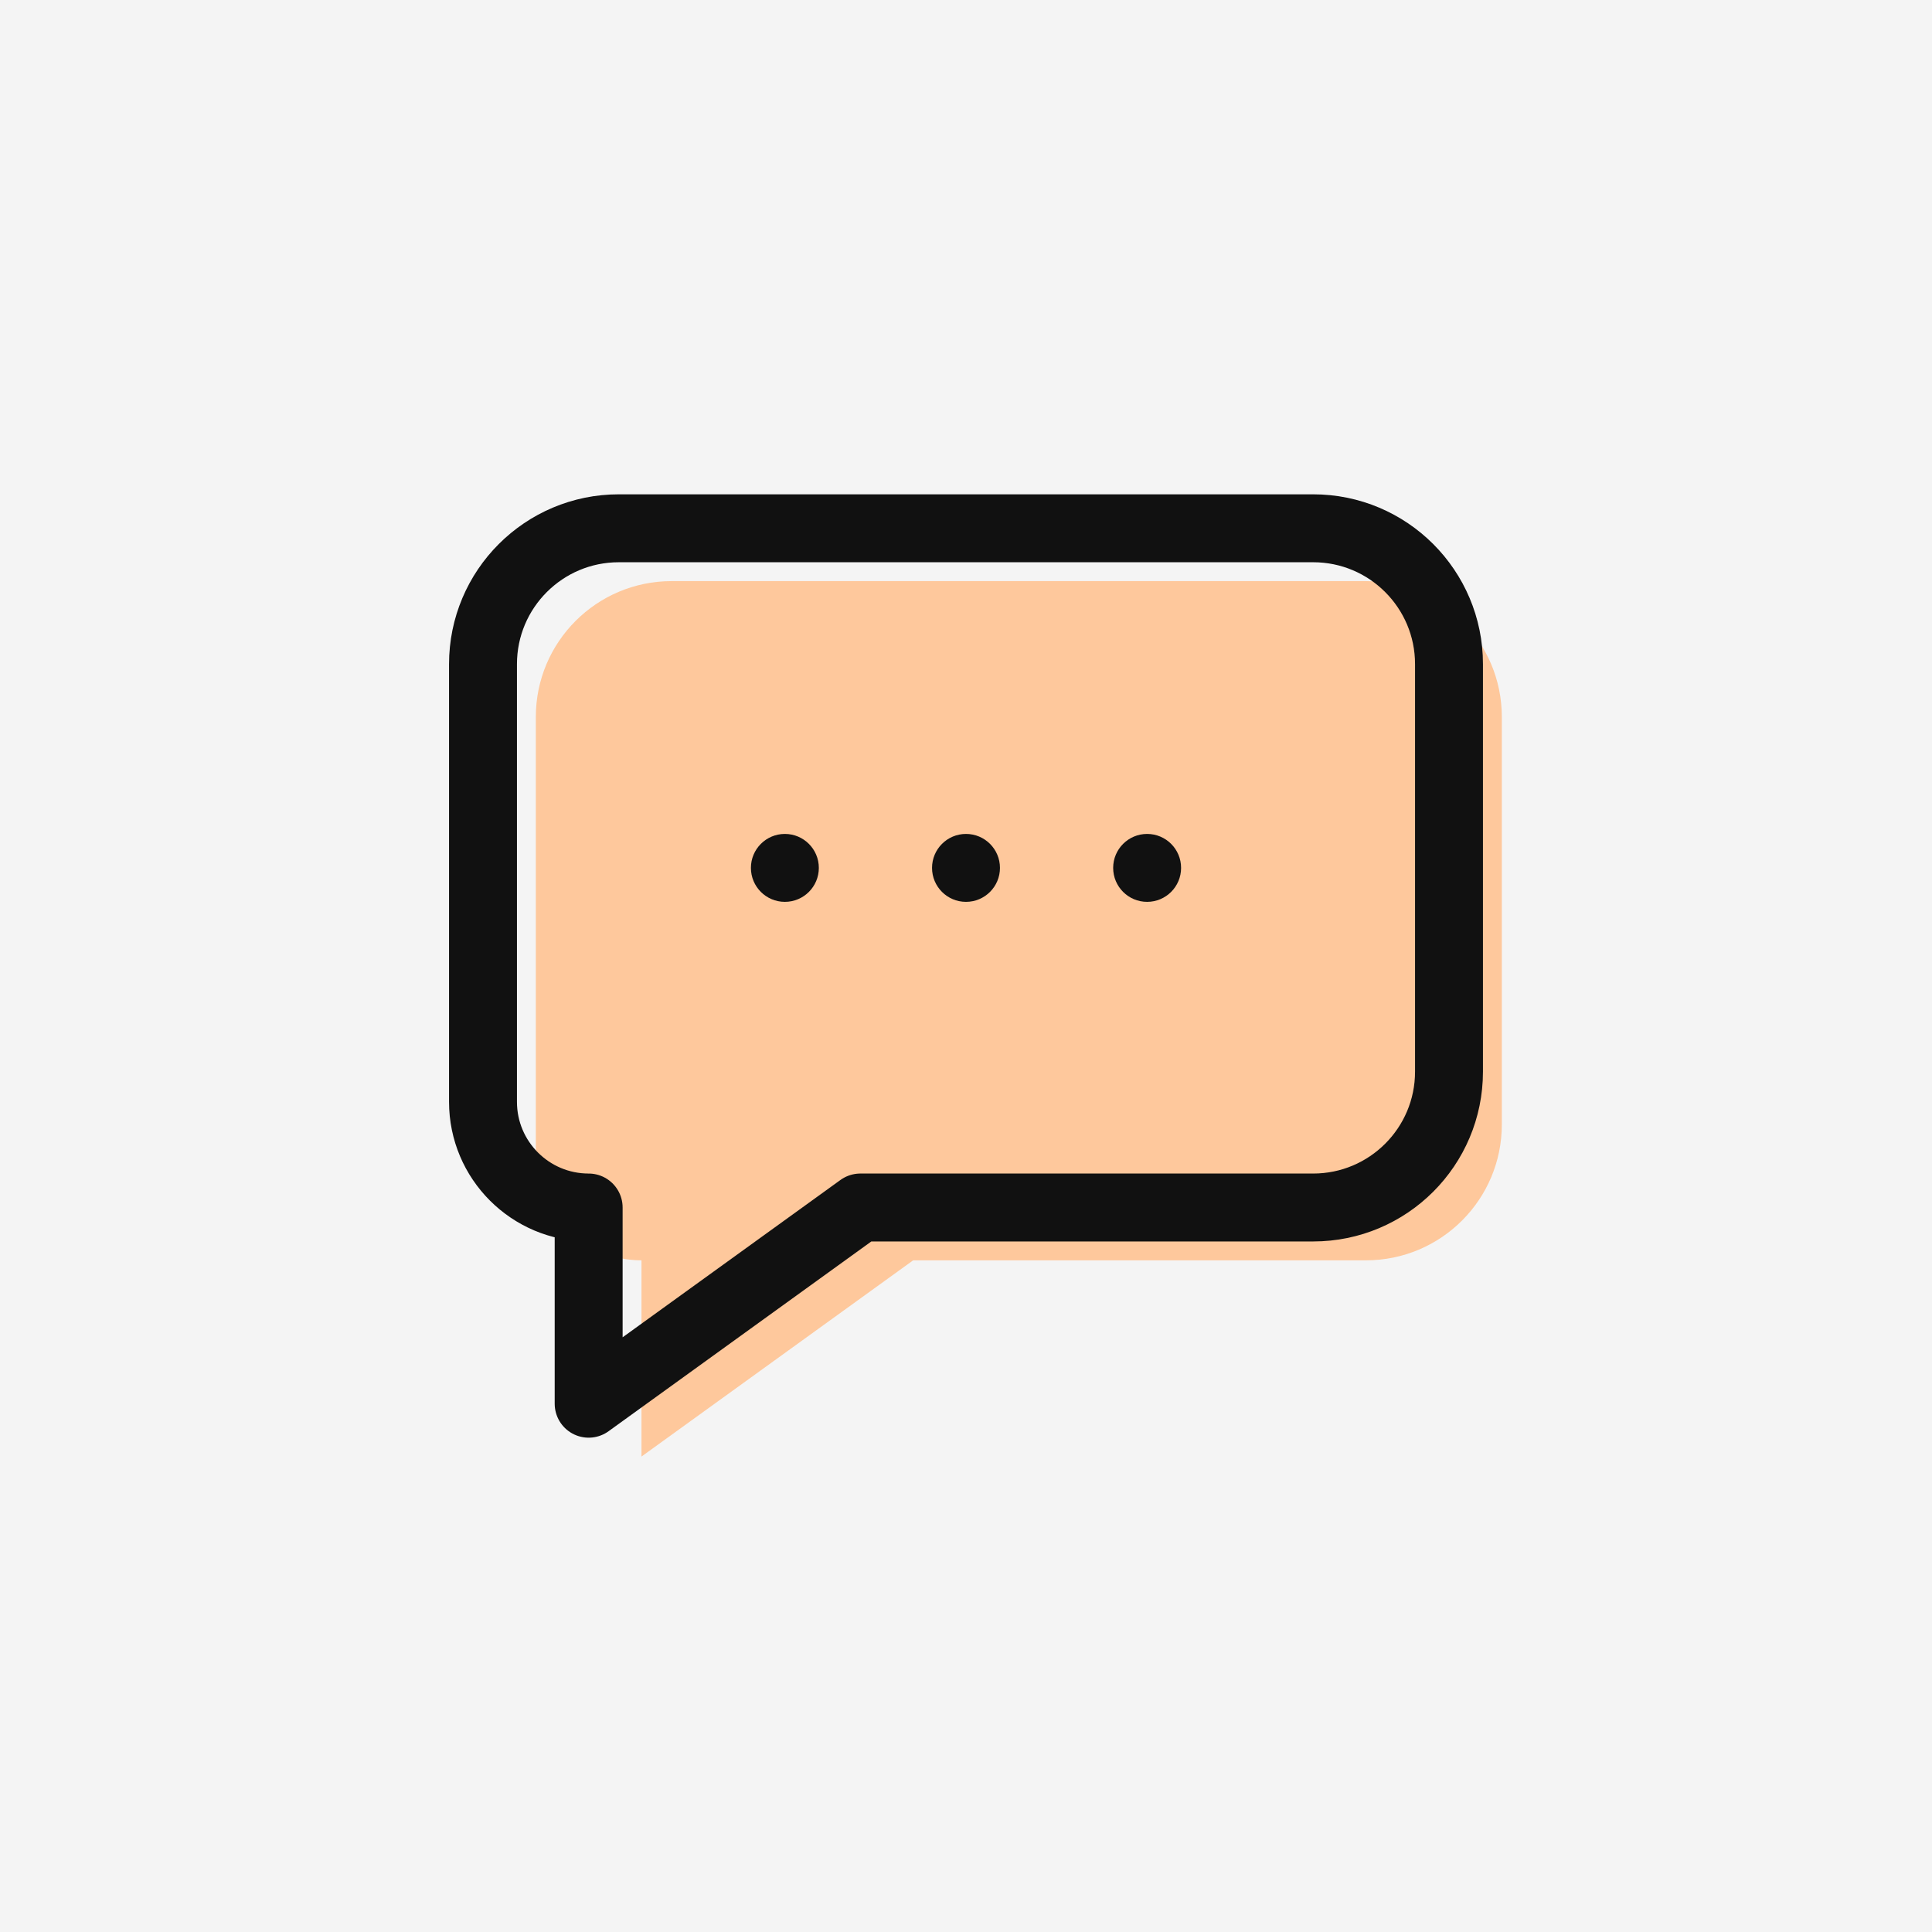
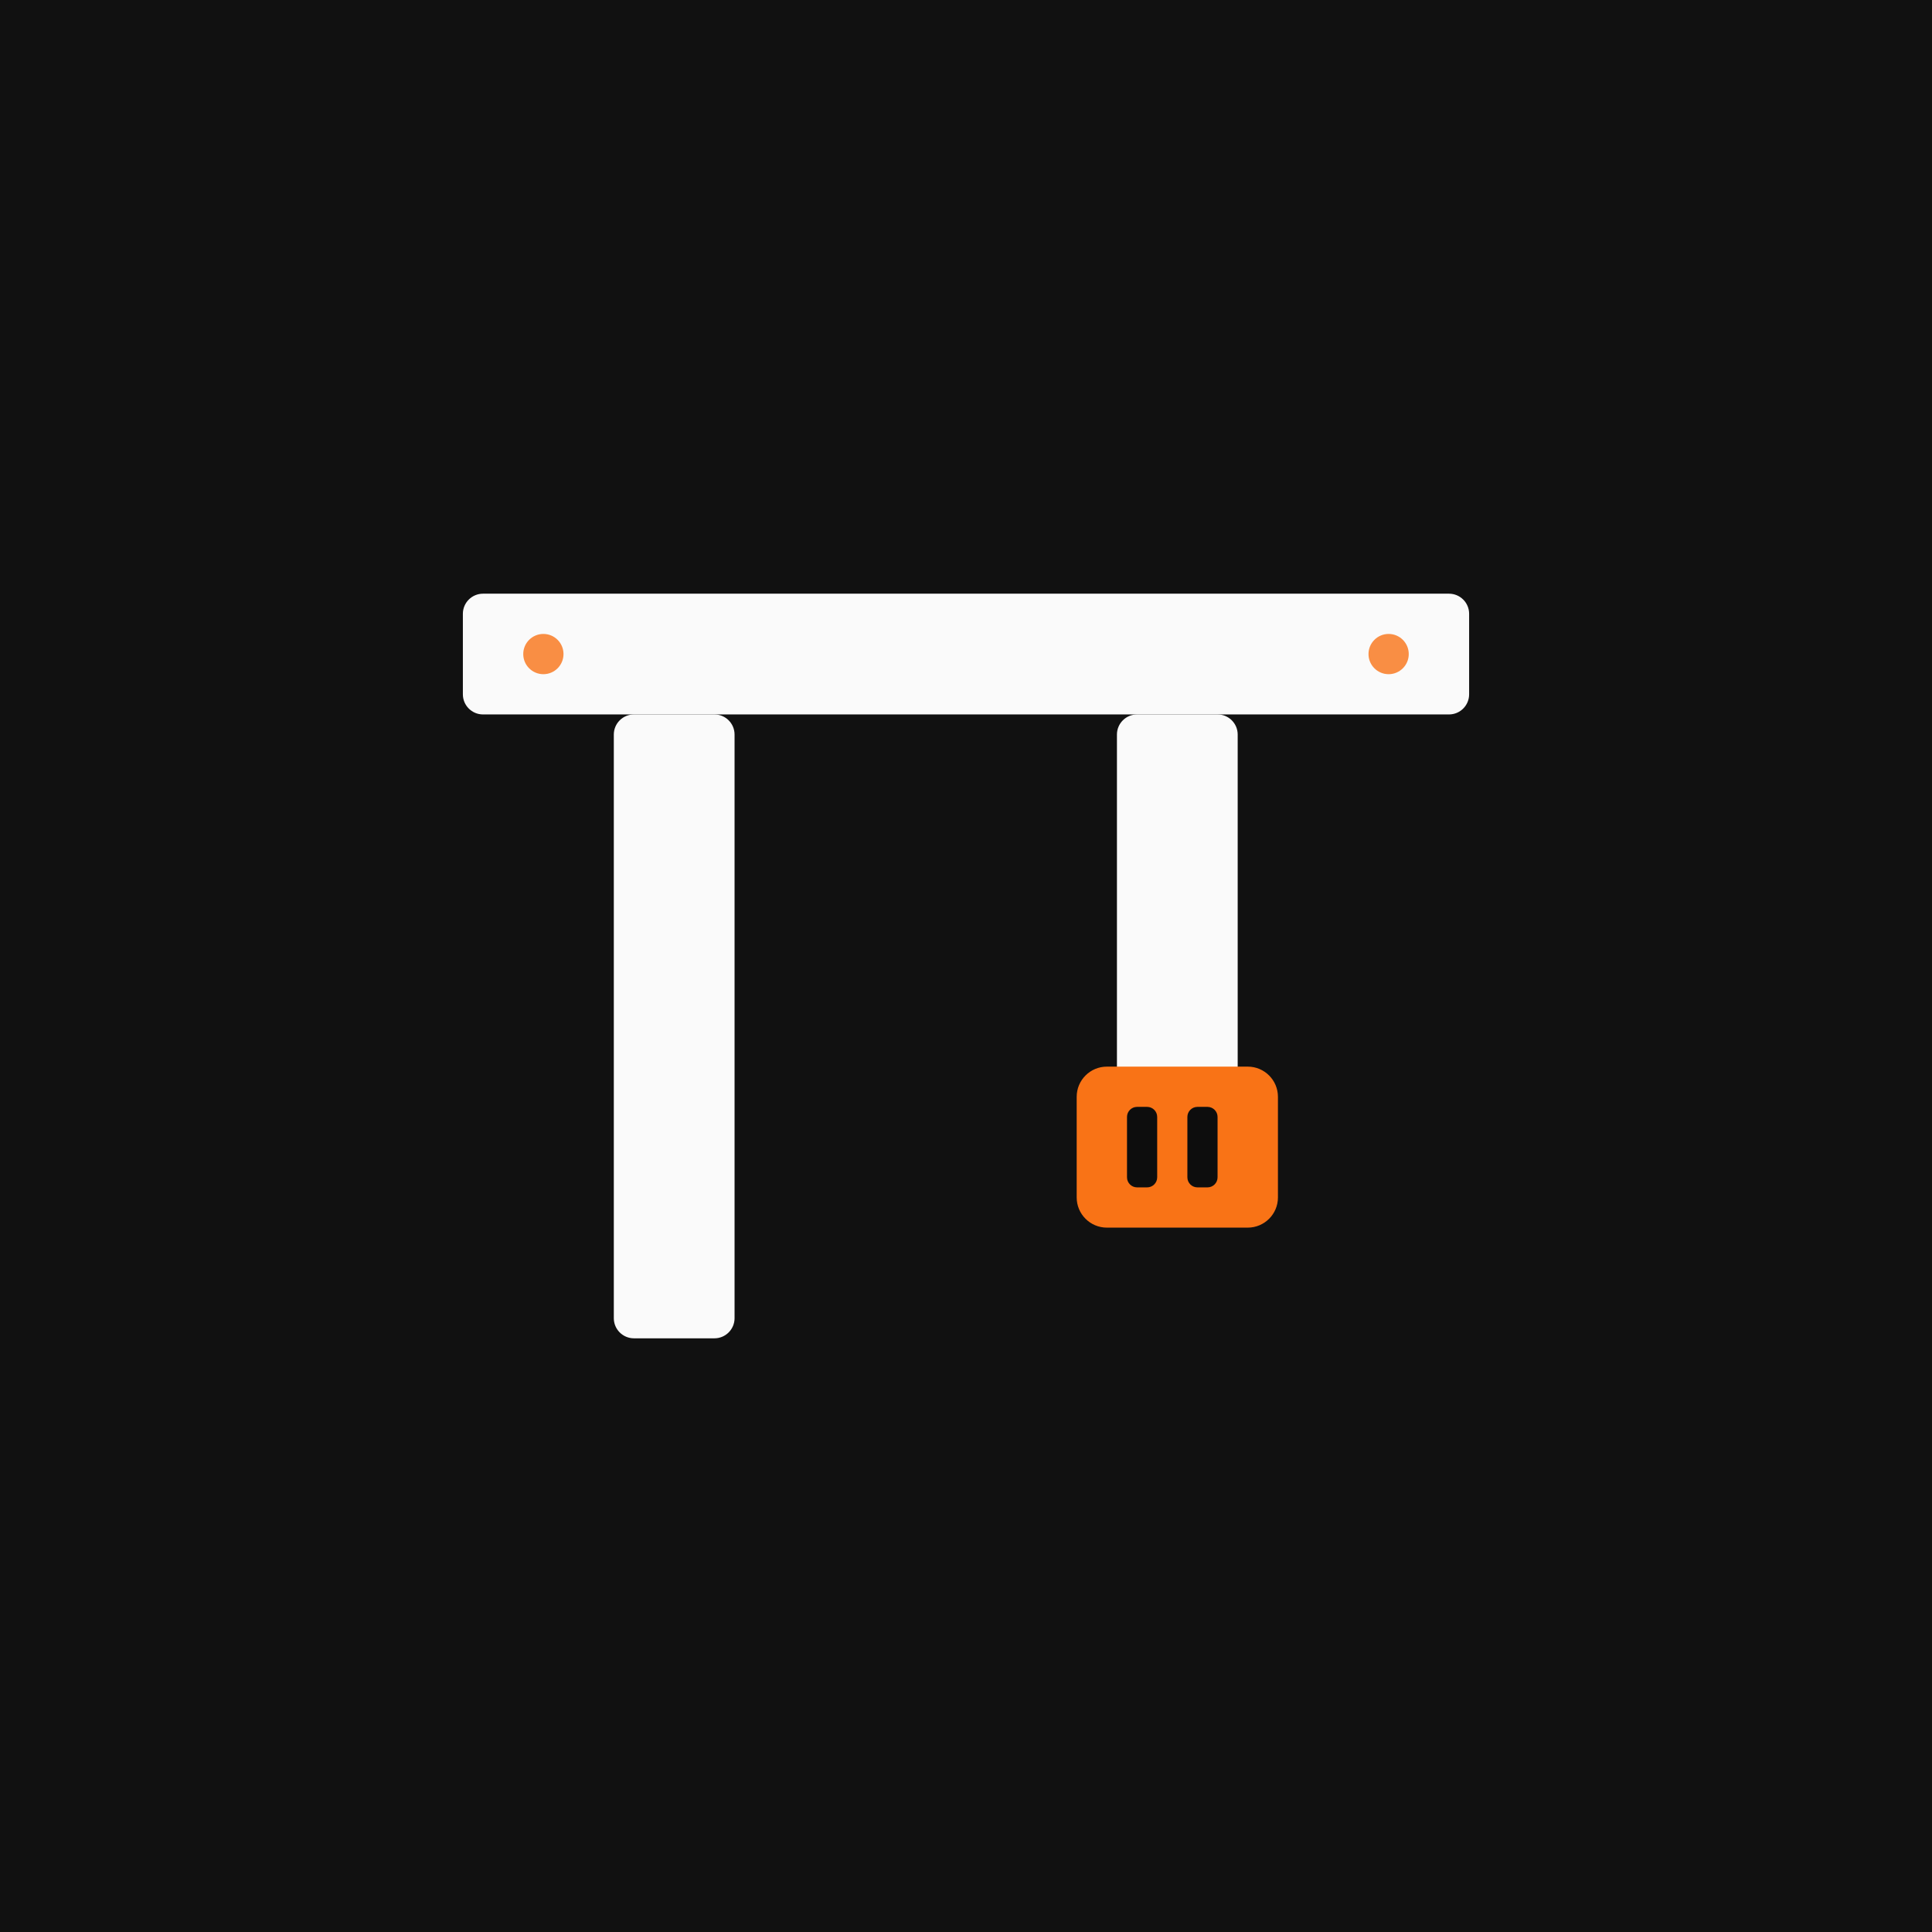
<svg xmlns="http://www.w3.org/2000/svg" viewBox="0 0 512 512">
-   <rect width="512" height="512" fill="#F4F4F4" />
-   <defs>
-     <path id="bubble" d="M164 140h184a36 36 0 0 1 36 36v108a36 36 0 0 1-36 36H228l-72 52v-52a28 28 0 0 1-28-28V176a36 36 0 0 1 36-36Z" />
-   </defs>
-   <use href="#bubble" fill="#FEC89C" transform="translate(14 14)" />
-   <use href="#bubble" fill="none" stroke="#111111" stroke-width="18" stroke-linecap="round" stroke-linejoin="round" />
-   <g fill="#111111">
-     <circle cx="208" cy="230" r="9" />
-     <circle cx="256" cy="230" r="9" />
-     <circle cx="304" cy="230" r="9" />
+   <rect width="512" height="512" fill="#111111" />
+   <g transform="translate(96 136) scale(2.66667)">
+     <rect x="10" y="8" width="100" height="12" rx="2" fill="#fafafa" />
+     <rect x="25" y="20" width="12" height="62" rx="2" fill="#fafafa" />
+     <rect x="75" y="20" width="12" height="45" rx="2" fill="#fafafa" />
+     <rect x="71" y="55" width="20" height="16" rx="3" fill="#f97316" />
+     <rect x="76" y="59" width="3" height="8" rx="1" fill="#0d0d0d" />
+     <rect x="82" y="59" width="3" height="8" rx="1" fill="#0d0d0d" />
+     <circle cx="18" cy="14" r="2" fill="#f97316" opacity="0.8" />
+     <circle cx="102" cy="14" r="2" fill="#f97316" opacity="0.8" />
  </g>
</svg>
